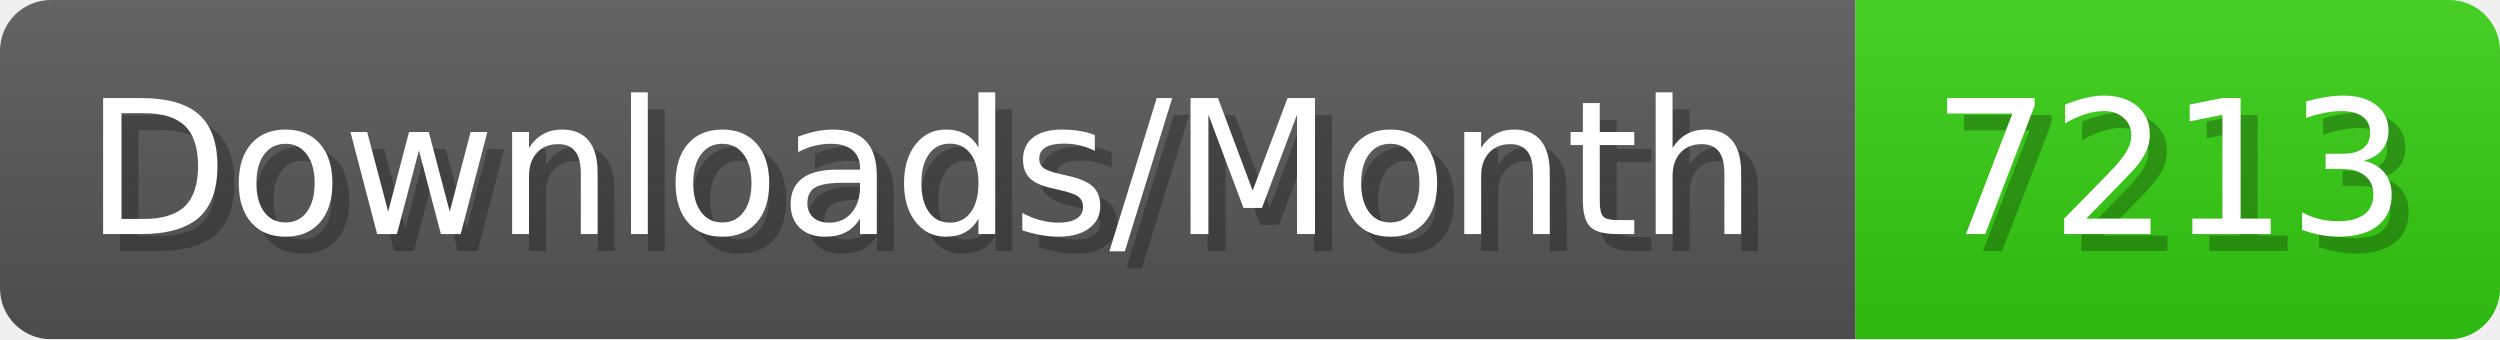
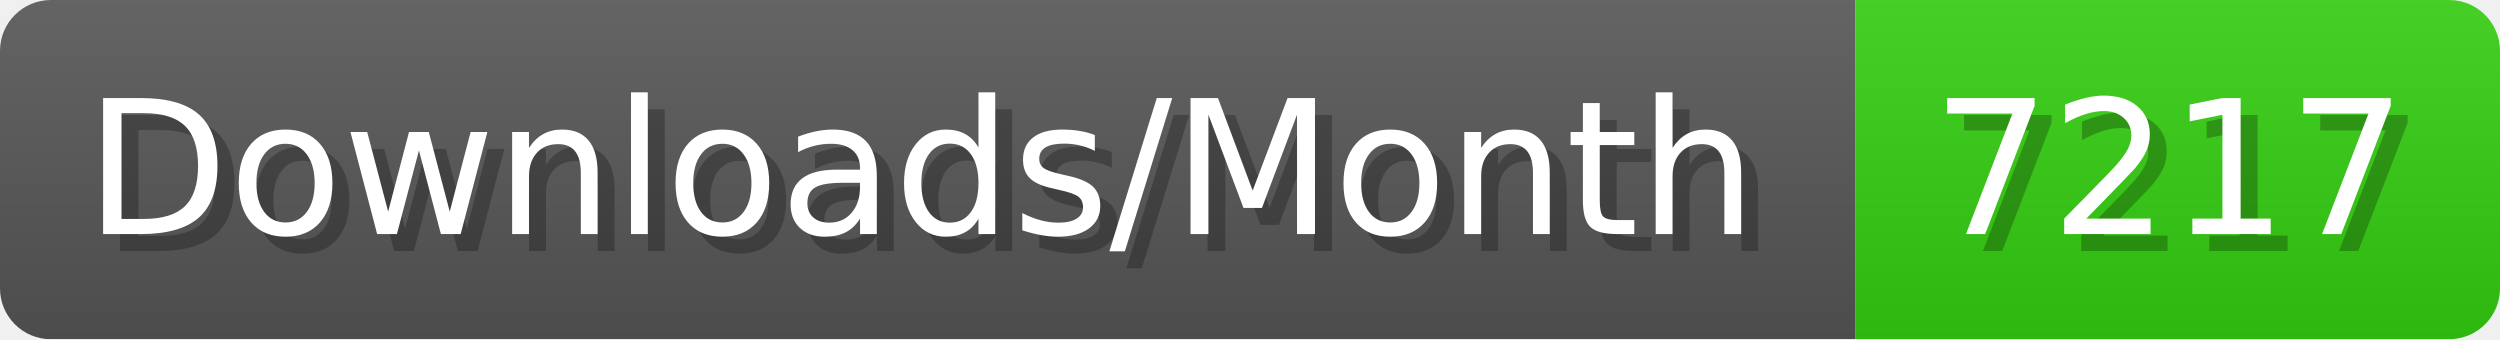
- <svg xmlns="http://www.w3.org/2000/svg" width="147.4" height="20" viewBox="0 0 1474 200" role="img" aria-label="Downloads/Month: 7213">
+ <svg xmlns="http://www.w3.org/2000/svg" width="147.4" height="20" viewBox="0 0 1474 200" role="img" aria-label="Downloads/Month: 7217">
  <linearGradient id="YlXUI" x2="0" y2="100%">
    <stop offset="0" stop-opacity=".1" stop-color="#EEE" />
    <stop offset="1" stop-opacity=".1" />
  </linearGradient>
  <mask id="JHhop">
    <rect width="1474" height="200" rx="30" fill="#FFF" />
  </mask>
  <g mask="url(#JHhop)">
    <rect width="1094" height="200" fill="#555" />
    <rect width="380" height="200" fill="#3C1" x="1094" />
    <rect width="1474" height="200" fill="url(#YlXUI)" />
  </g>
  <g aria-hidden="true" fill="#fff" text-anchor="start" font-family="Verdana,DejaVu Sans,sans-serif" font-size="110">
    <text x="60" y="148" textLength="994" fill="#000" opacity="0.25">Downloads/Month</text>
    <text x="50" y="138" textLength="994">Downloads/Month</text>
-     <text x="1149" y="148" textLength="280" fill="#000" opacity="0.25">7213</text>
-     <text x="1139" y="138" textLength="280">7213</text>
+     <text x="1149" y="148" textLength="280" fill="#000" opacity="0.25">7217</text>
+     <text x="1139" y="138" textLength="280">7217</text>
  </g>
</svg>
